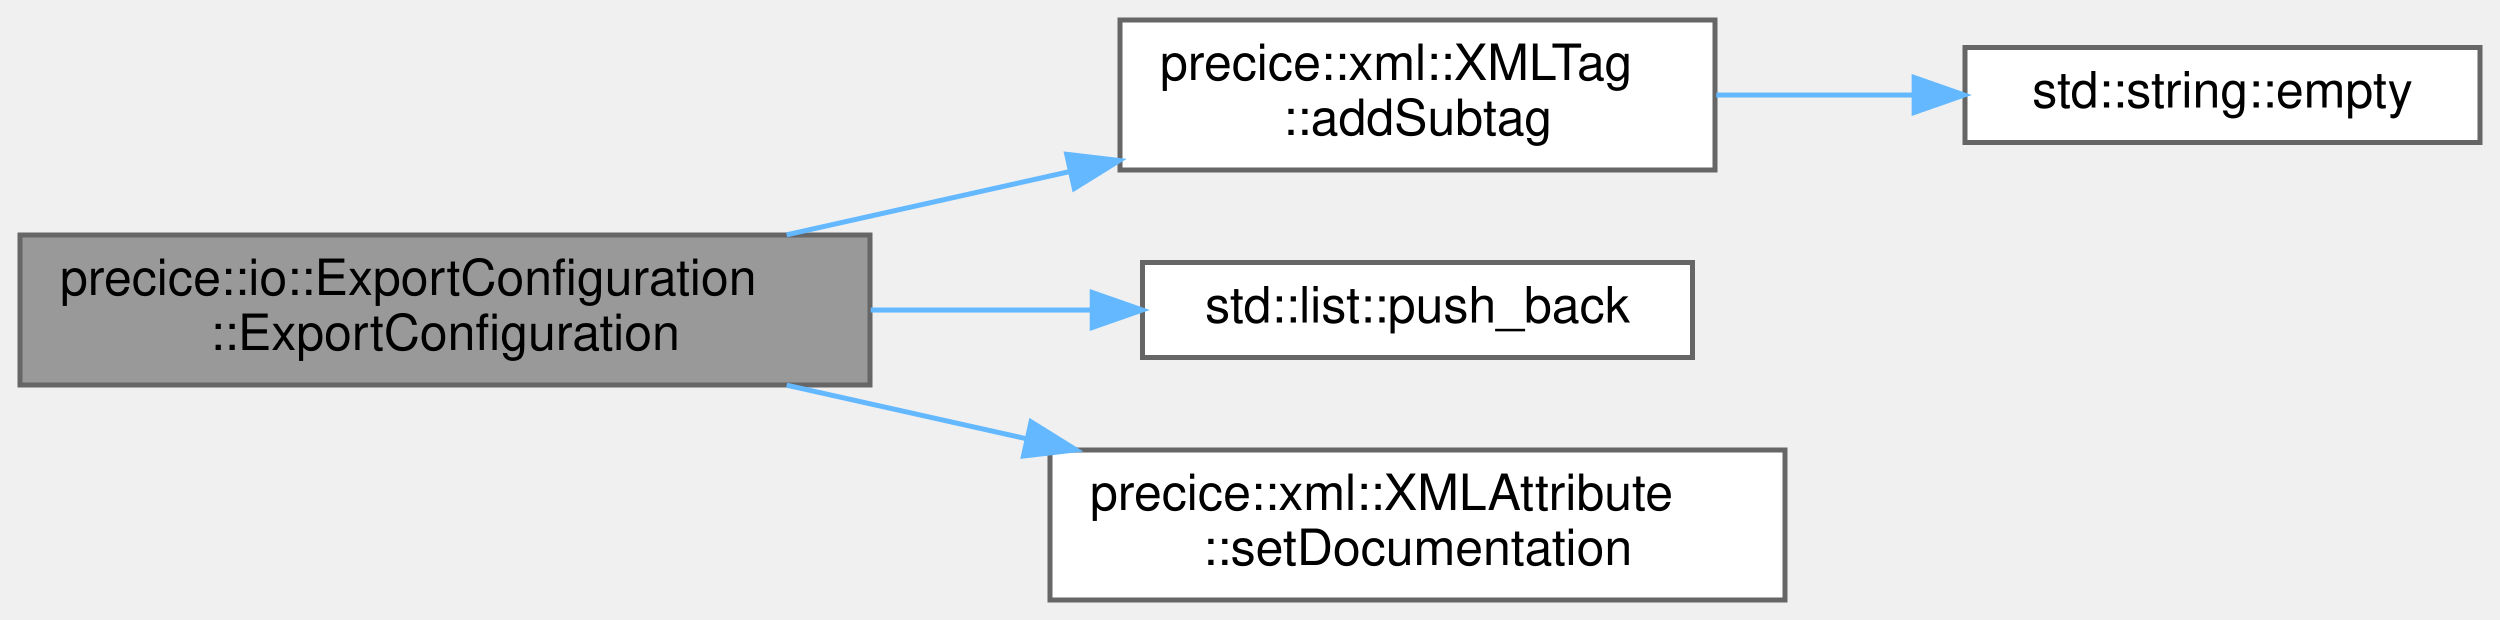
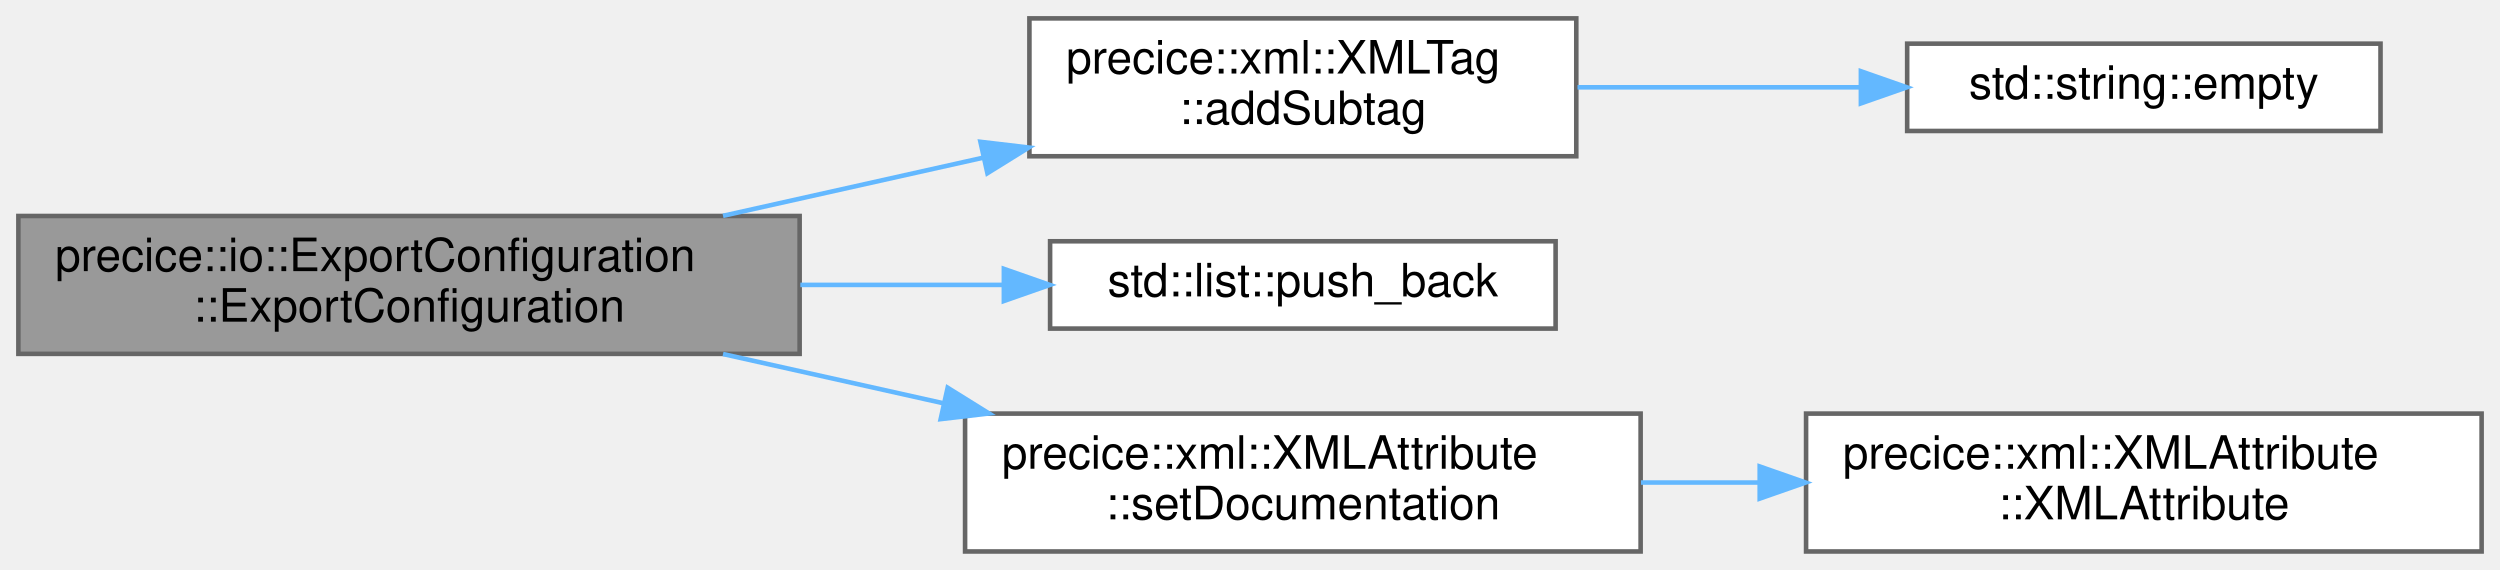
- <svg xmlns="http://www.w3.org/2000/svg" xmlns:xlink="http://www.w3.org/1999/xlink" width="500pt" height="124pt" viewBox="0.00 0.00 500.00 124.00">
+ <svg xmlns="http://www.w3.org/2000/svg" xmlns:xlink="http://www.w3.org/1999/xlink" width="544pt" height="124pt" viewBox="0.00 0.00 544.00 124.00">
  <g id="graph0" class="graph" transform="scale(1 1) rotate(0) translate(4 120)">
    <g id="Node000001" class="node">
      <g id="a_Node000001">
        <a xlink:title=" ">
          <polygon fill="#999999" stroke="#666666" points="170,-73 0,-73 0,-43 170,-43 170,-73" />
          <text text-anchor="start" x="8" y="-61" font-family="Helvetica,sans-Serif" font-size="10.00">precice::io::ExportConfiguration</text>
          <text text-anchor="middle" x="85" y="-50" font-family="Helvetica,sans-Serif" font-size="10.00">::ExportConfiguration</text>
        </a>
      </g>
    </g>
    <g id="Node000002" class="node">
      <g id="a_Node000002">
        <a xlink:href="classprecice_1_1xml_1_1XMLTag.html#af81dc6eea2b9a75e14ddd6033ed9a1d4" target="_top" xlink:title="Adds an XML tag as subtag by making a copy of the given tag.">
          <polygon fill="white" stroke="#666666" points="339,-116 220,-116 220,-86 339,-86 339,-116" />
          <text text-anchor="start" x="228" y="-104" font-family="Helvetica,sans-Serif" font-size="10.00">precice::xml::XMLTag</text>
          <text text-anchor="middle" x="279.5" y="-93" font-family="Helvetica,sans-Serif" font-size="10.00">::addSubtag</text>
        </a>
      </g>
    </g>
    <g id="edge1_Node000001_Node000002" class="edge">
      <g id="a_edge1_Node000001_Node000002">
        <a xlink:title=" ">
          <path fill="none" stroke="#63b8ff" d="M153.33,-73.04C171.71,-77.15 191.64,-81.6 210.08,-85.72" />
          <polygon fill="#63b8ff" stroke="#63b8ff" points="209.34,-89.14 219.86,-87.9 210.86,-82.31 209.34,-89.14" />
        </a>
      </g>
    </g>
    <g id="Node000004" class="node">
      <g id="a_Node000004">
        <a target="_parent" xlink:href="http://en.cppreference.com/w/cpp/container/list/push_back.html#" xlink:title=" ">
          <polygon fill="white" stroke="#666666" points="334.5,-67.5 224.5,-67.5 224.5,-48.5 334.5,-48.5 334.5,-67.5" />
          <text text-anchor="middle" x="279.5" y="-55.5" font-family="Helvetica,sans-Serif" font-size="10.00">std::list::push_back</text>
        </a>
      </g>
    </g>
    <g id="edge3_Node000001_Node000004" class="edge">
      <g id="a_edge3_Node000001_Node000004">
        <a xlink:title=" ">
          <path fill="none" stroke="#63b8ff" d="M170.15,-58C184.97,-58 200.18,-58 214.33,-58" />
          <polygon fill="#63b8ff" stroke="#63b8ff" points="214.44,-61.5 224.44,-58 214.44,-54.5 214.44,-61.5" />
        </a>
      </g>
    </g>
    <g id="Node000005" class="node">
      <g id="a_Node000005">
-         <a xlink:href="classprecice_1_1xml_1_1XMLAttribute.html#ae336b527b63afb29a0860ced596535e6" target="_top" xlink:title="Sets a documentation string for the attribute.">
+         <a xlink:href="classprecice_1_1xml_1_1XMLAttribute.html#ae6ec83e00d2bfd4e0a8263ded3182678" target="_top" xlink:title="Sets a documentation string for the attribute.">
          <polygon fill="white" stroke="#666666" points="353,-30 206,-30 206,0 353,0 353,-30" />
          <text text-anchor="start" x="214" y="-18" font-family="Helvetica,sans-Serif" font-size="10.00">precice::xml::XMLAttribute</text>
          <text text-anchor="middle" x="279.5" y="-7" font-family="Helvetica,sans-Serif" font-size="10.00">::setDocumentation</text>
        </a>
      </g>
    </g>
    <g id="edge4_Node000001_Node000005" class="edge">
      <g id="a_edge4_Node000001_Node000005">
        <a xlink:title=" ">
          <path fill="none" stroke="#63b8ff" d="M153.33,-42.96C168.86,-39.49 185.5,-35.77 201.41,-32.22" />
          <polygon fill="#63b8ff" stroke="#63b8ff" points="202.21,-35.63 211.21,-30.03 200.69,-28.8 202.21,-35.63" />
        </a>
      </g>
    </g>
    <g id="Node000003" class="node">
      <g id="a_Node000003">
        <a target="_parent" xlink:href="http://en.cppreference.com/w/cpp/string/basic_string/empty.html#" xlink:title=" ">
-           <polygon fill="white" stroke="#666666" points="492,-110.5 389,-110.5 389,-91.5 492,-91.5 492,-110.5" />
-           <text text-anchor="middle" x="440.5" y="-98.5" font-family="Helvetica,sans-Serif" font-size="10.00">std::string::empty</text>
+           <polygon fill="white" stroke="#666666" points="514,-110.5 411,-110.5 411,-91.5 514,-91.5 514,-110.5" />
+           <text text-anchor="middle" x="462.5" y="-98.5" font-family="Helvetica,sans-Serif" font-size="10.00">std::string::empty</text>
        </a>
      </g>
    </g>
    <g id="edge2_Node000002_Node000003" class="edge">
      <g id="a_edge2_Node000002_Node000003">
        <a xlink:title=" ">
-           <path fill="none" stroke="#63b8ff" d="M339.25,-101C352.1,-101 365.72,-101 378.64,-101" />
-           <polygon fill="#63b8ff" stroke="#63b8ff" points="378.83,-104.5 388.83,-101 378.83,-97.5 378.83,-104.5" />
+           <path fill="none" stroke="#63b8ff" d="M339.27,-101C358.96,-101 380.94,-101 400.78,-101" />
+           <polygon fill="#63b8ff" stroke="#63b8ff" points="400.93,-104.5 410.93,-101 400.93,-97.5 400.93,-104.5" />
+         </a>
+       </g>
+     </g>
+     <g id="Node000006" class="node">
+       <g id="a_Node000006">
+         <a xlink:href="classprecice_1_1xml_1_1XMLAttribute.html#aabe7dcb8b1549b7d14ab59b04eff751a" target="_top" xlink:title=" ">
+           <polygon fill="white" stroke="#666666" points="536,-30 389,-30 389,0 536,0 536,-30" />
+           <text text-anchor="start" x="397" y="-18" font-family="Helvetica,sans-Serif" font-size="10.00">precice::xml::XMLAttribute</text>
+           <text text-anchor="middle" x="462.5" y="-7" font-family="Helvetica,sans-Serif" font-size="10.00">::XMLAttribute</text>
+         </a>
+       </g>
+     </g>
+     <g id="edge5_Node000005_Node000006" class="edge">
+       <g id="a_edge5_Node000005_Node000006">
+         <a xlink:title=" ">
+           <path fill="none" stroke="#63b8ff" d="M353.08,-15C361.56,-15 370.26,-15 378.87,-15" />
+           <polygon fill="#63b8ff" stroke="#63b8ff" points="378.91,-18.5 388.91,-15 378.91,-11.5 378.91,-18.5" />
        </a>
      </g>
    </g>
  </g>
</svg>
